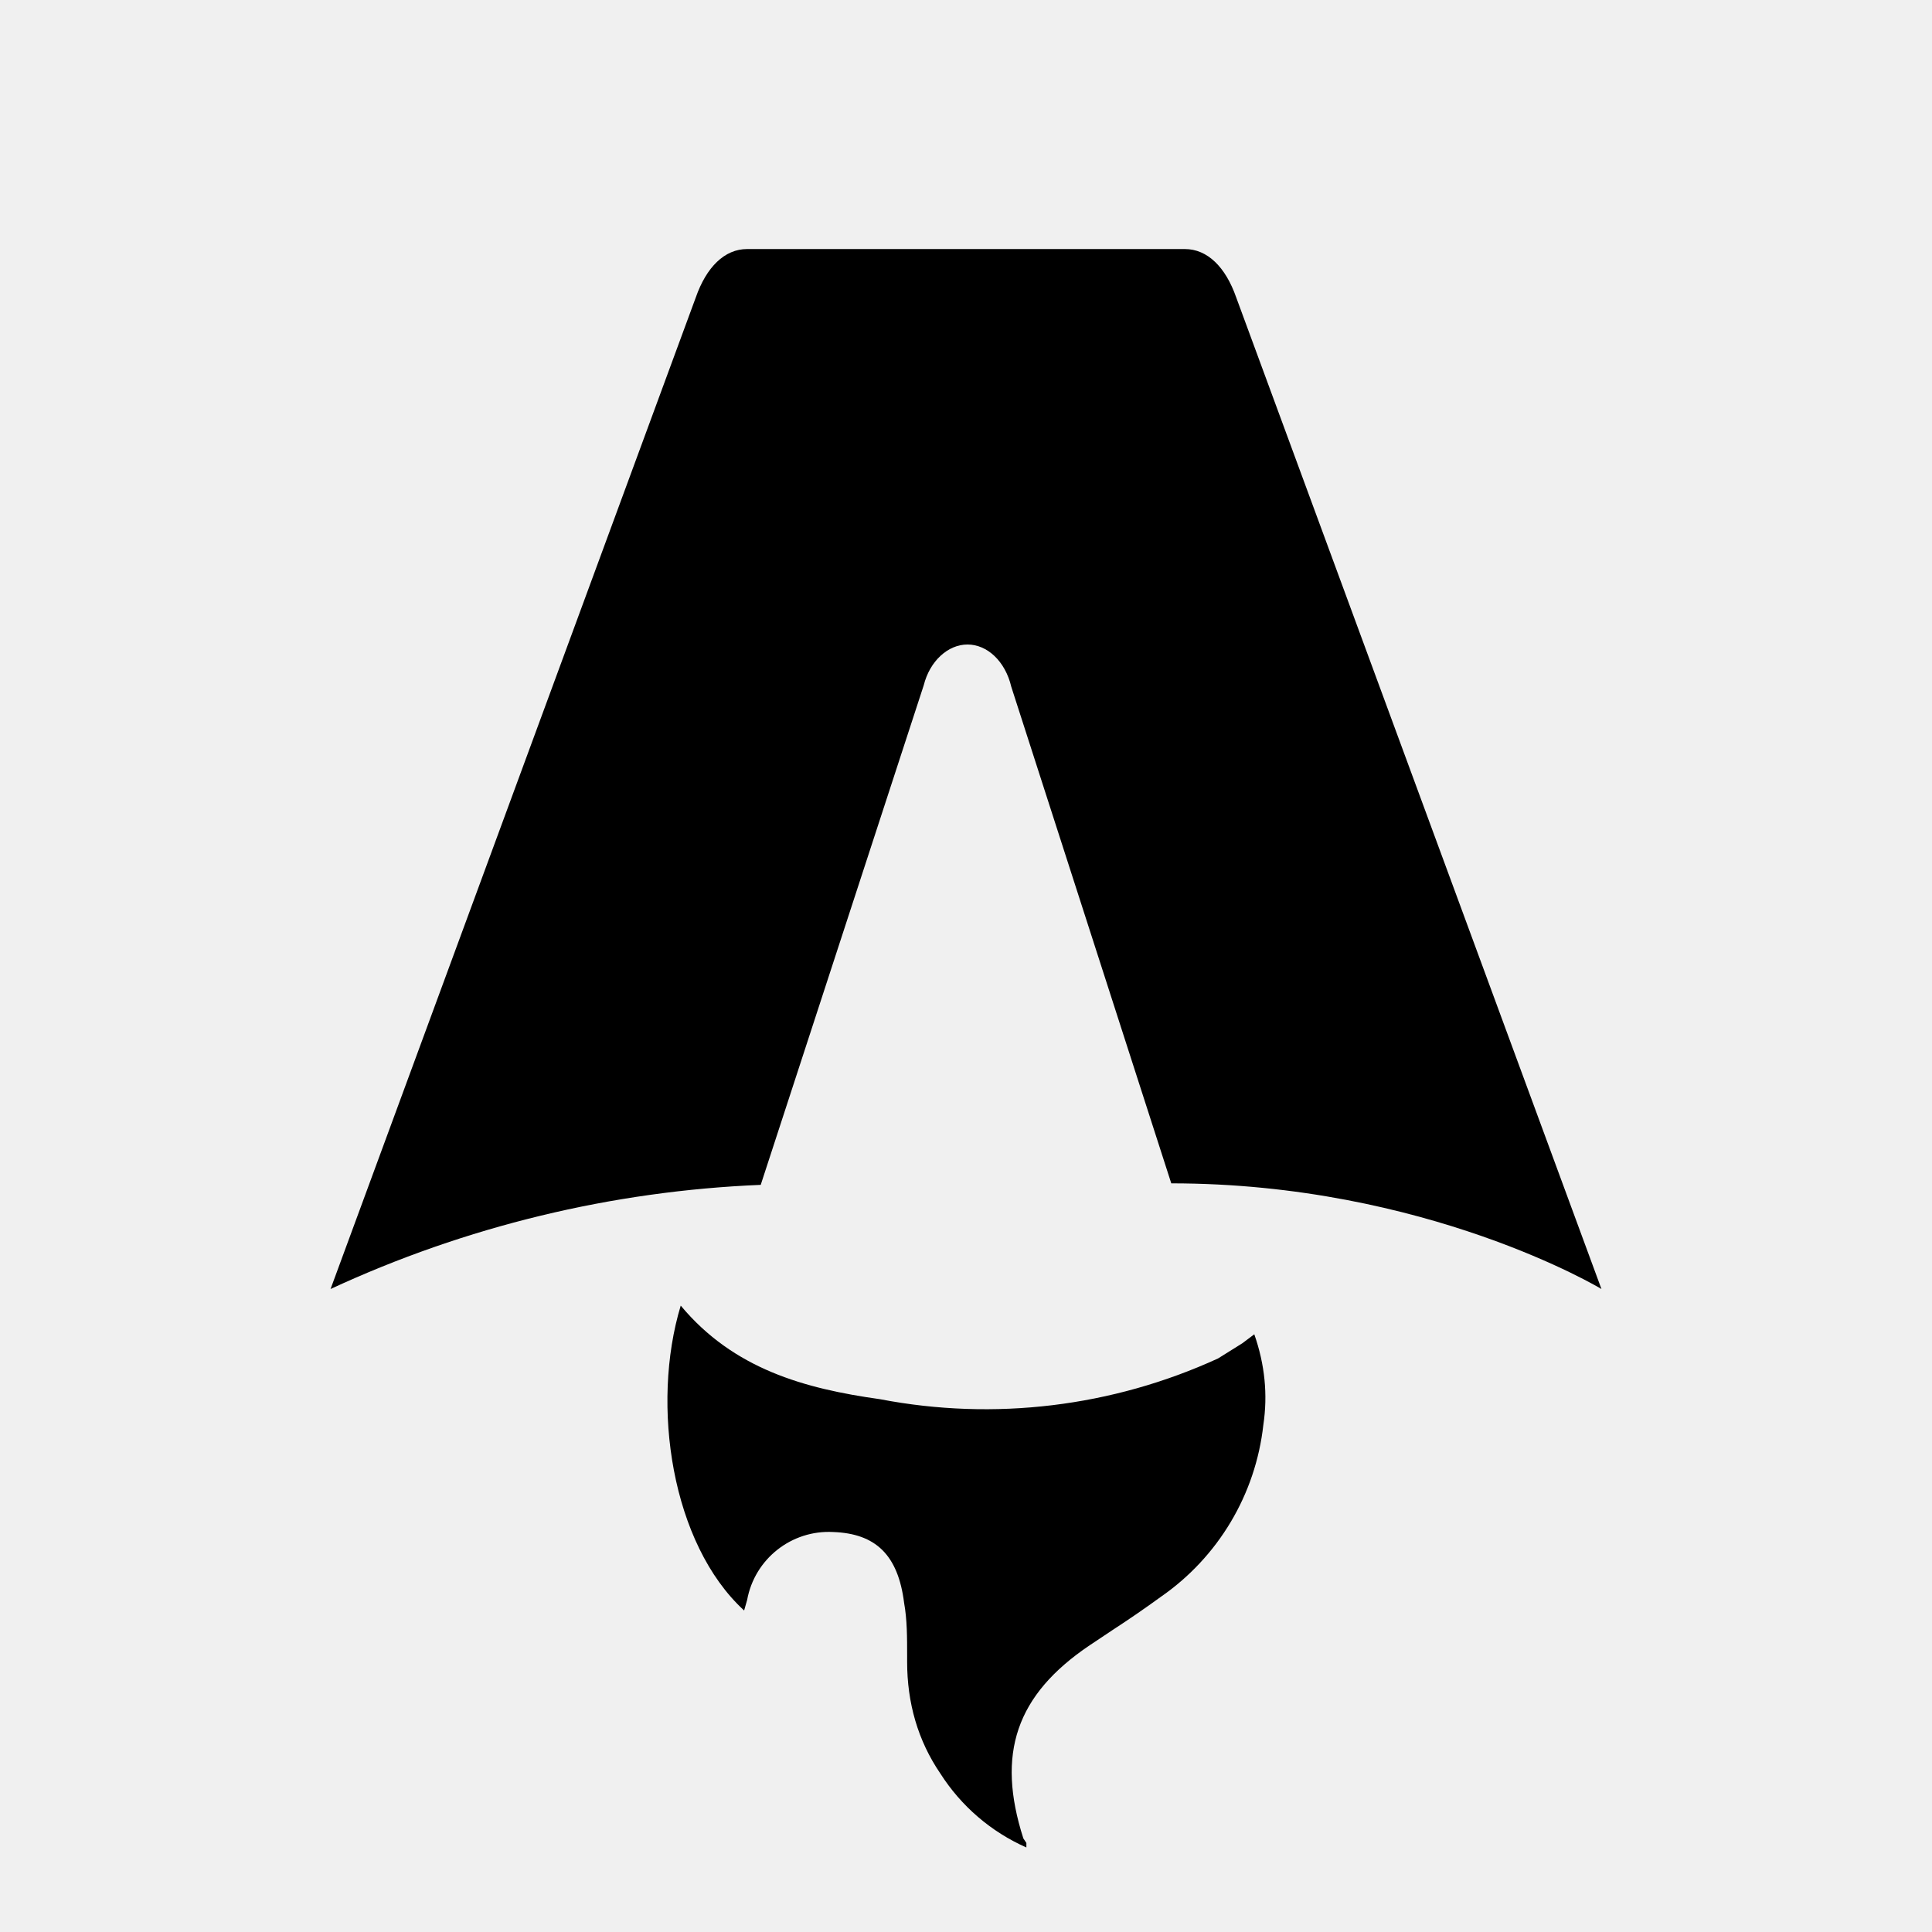
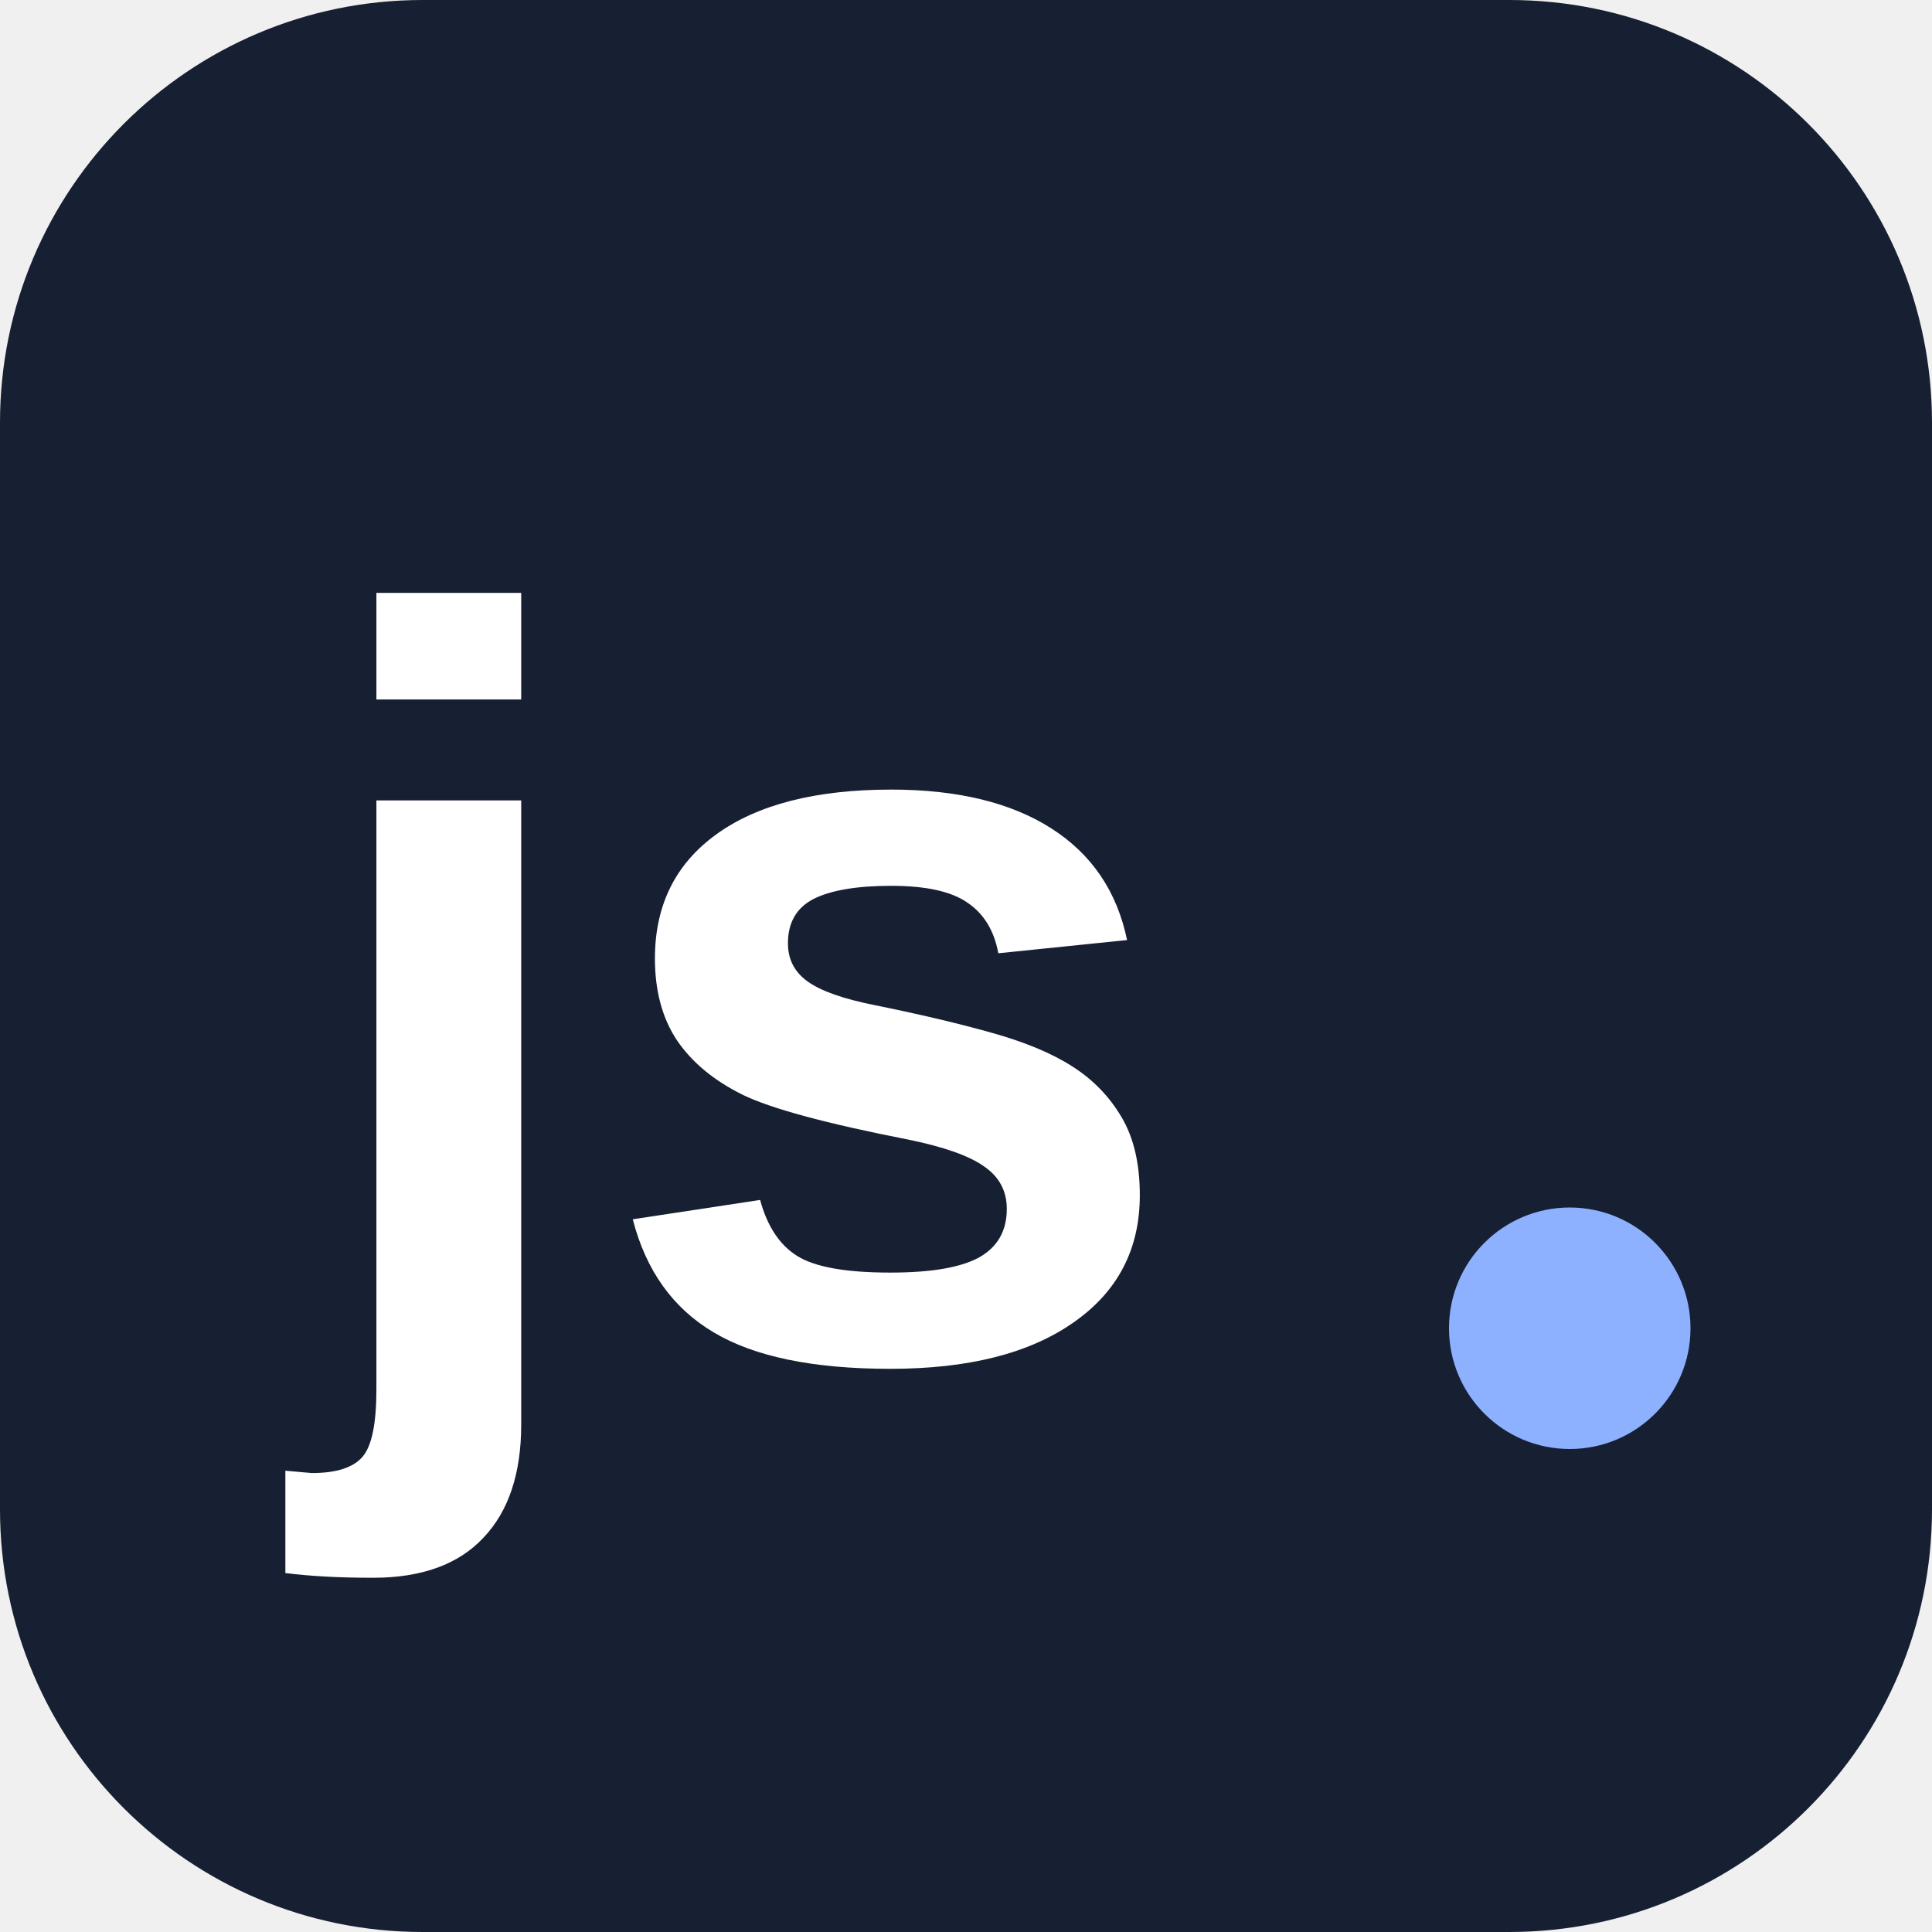
- <svg xmlns="http://www.w3.org/2000/svg" fill="none" viewBox="0 0 128 128">
-   <path d="M50.4 78.5a75.1 75.1 0 0 0-28.5 6.9l24.2-65.7c.7-2 1.9-3.2 3.4-3.2h29c1.5 0 2.7 1.2 3.4 3.2l24.2 65.7s-11.6-7-28.5-7L67 45.5c-.4-1.7-1.6-2.8-2.9-2.8-1.3 0-2.5 1.1-2.9 2.7L50.4 78.5Zm-1.1 28.2Zm-4.2-20.2c-2 6.6-.6 15.8 4.2 20.2a17.5 17.5 0 0 1 .2-.7 5.5 5.5 0 0 1 5.7-4.5c2.8.1 4.3 1.5 4.7 4.7.2 1.1.2 2.3.2 3.5v.4c0 2.7.7 5.2 2.2 7.4a13 13 0 0 0 5.7 4.9v-.3l-.2-.3c-1.8-5.6-.5-9.5 4.4-12.8l1.5-1a73 73 0 0 0 3.2-2.2 16 16 0 0 0 6.8-11.4c.3-2 .1-4-.6-6l-.8.6-1.6 1a37 37 0 0 1-22.4 2.7c-5-.7-9.7-2-13.2-6.2Z" />
-   <style>
-         path { fill: #000; }
-         @media (prefers-color-scheme: dark) {
-             path { fill: #FFF; }
-         }
-     </style>
+ <svg xmlns="http://www.w3.org/2000/svg" viewBox="0 0 64 64">
+   <rect width="64" height="64" rx="14" fill="#172033" />
+   <text x="10" y="45" fill="#fff" font-family="Arial,sans-serif" font-size="35" font-weight="700">js</text>
+   <circle cx="52" cy="44" r="4" fill="#8db0ff" />
</svg>
